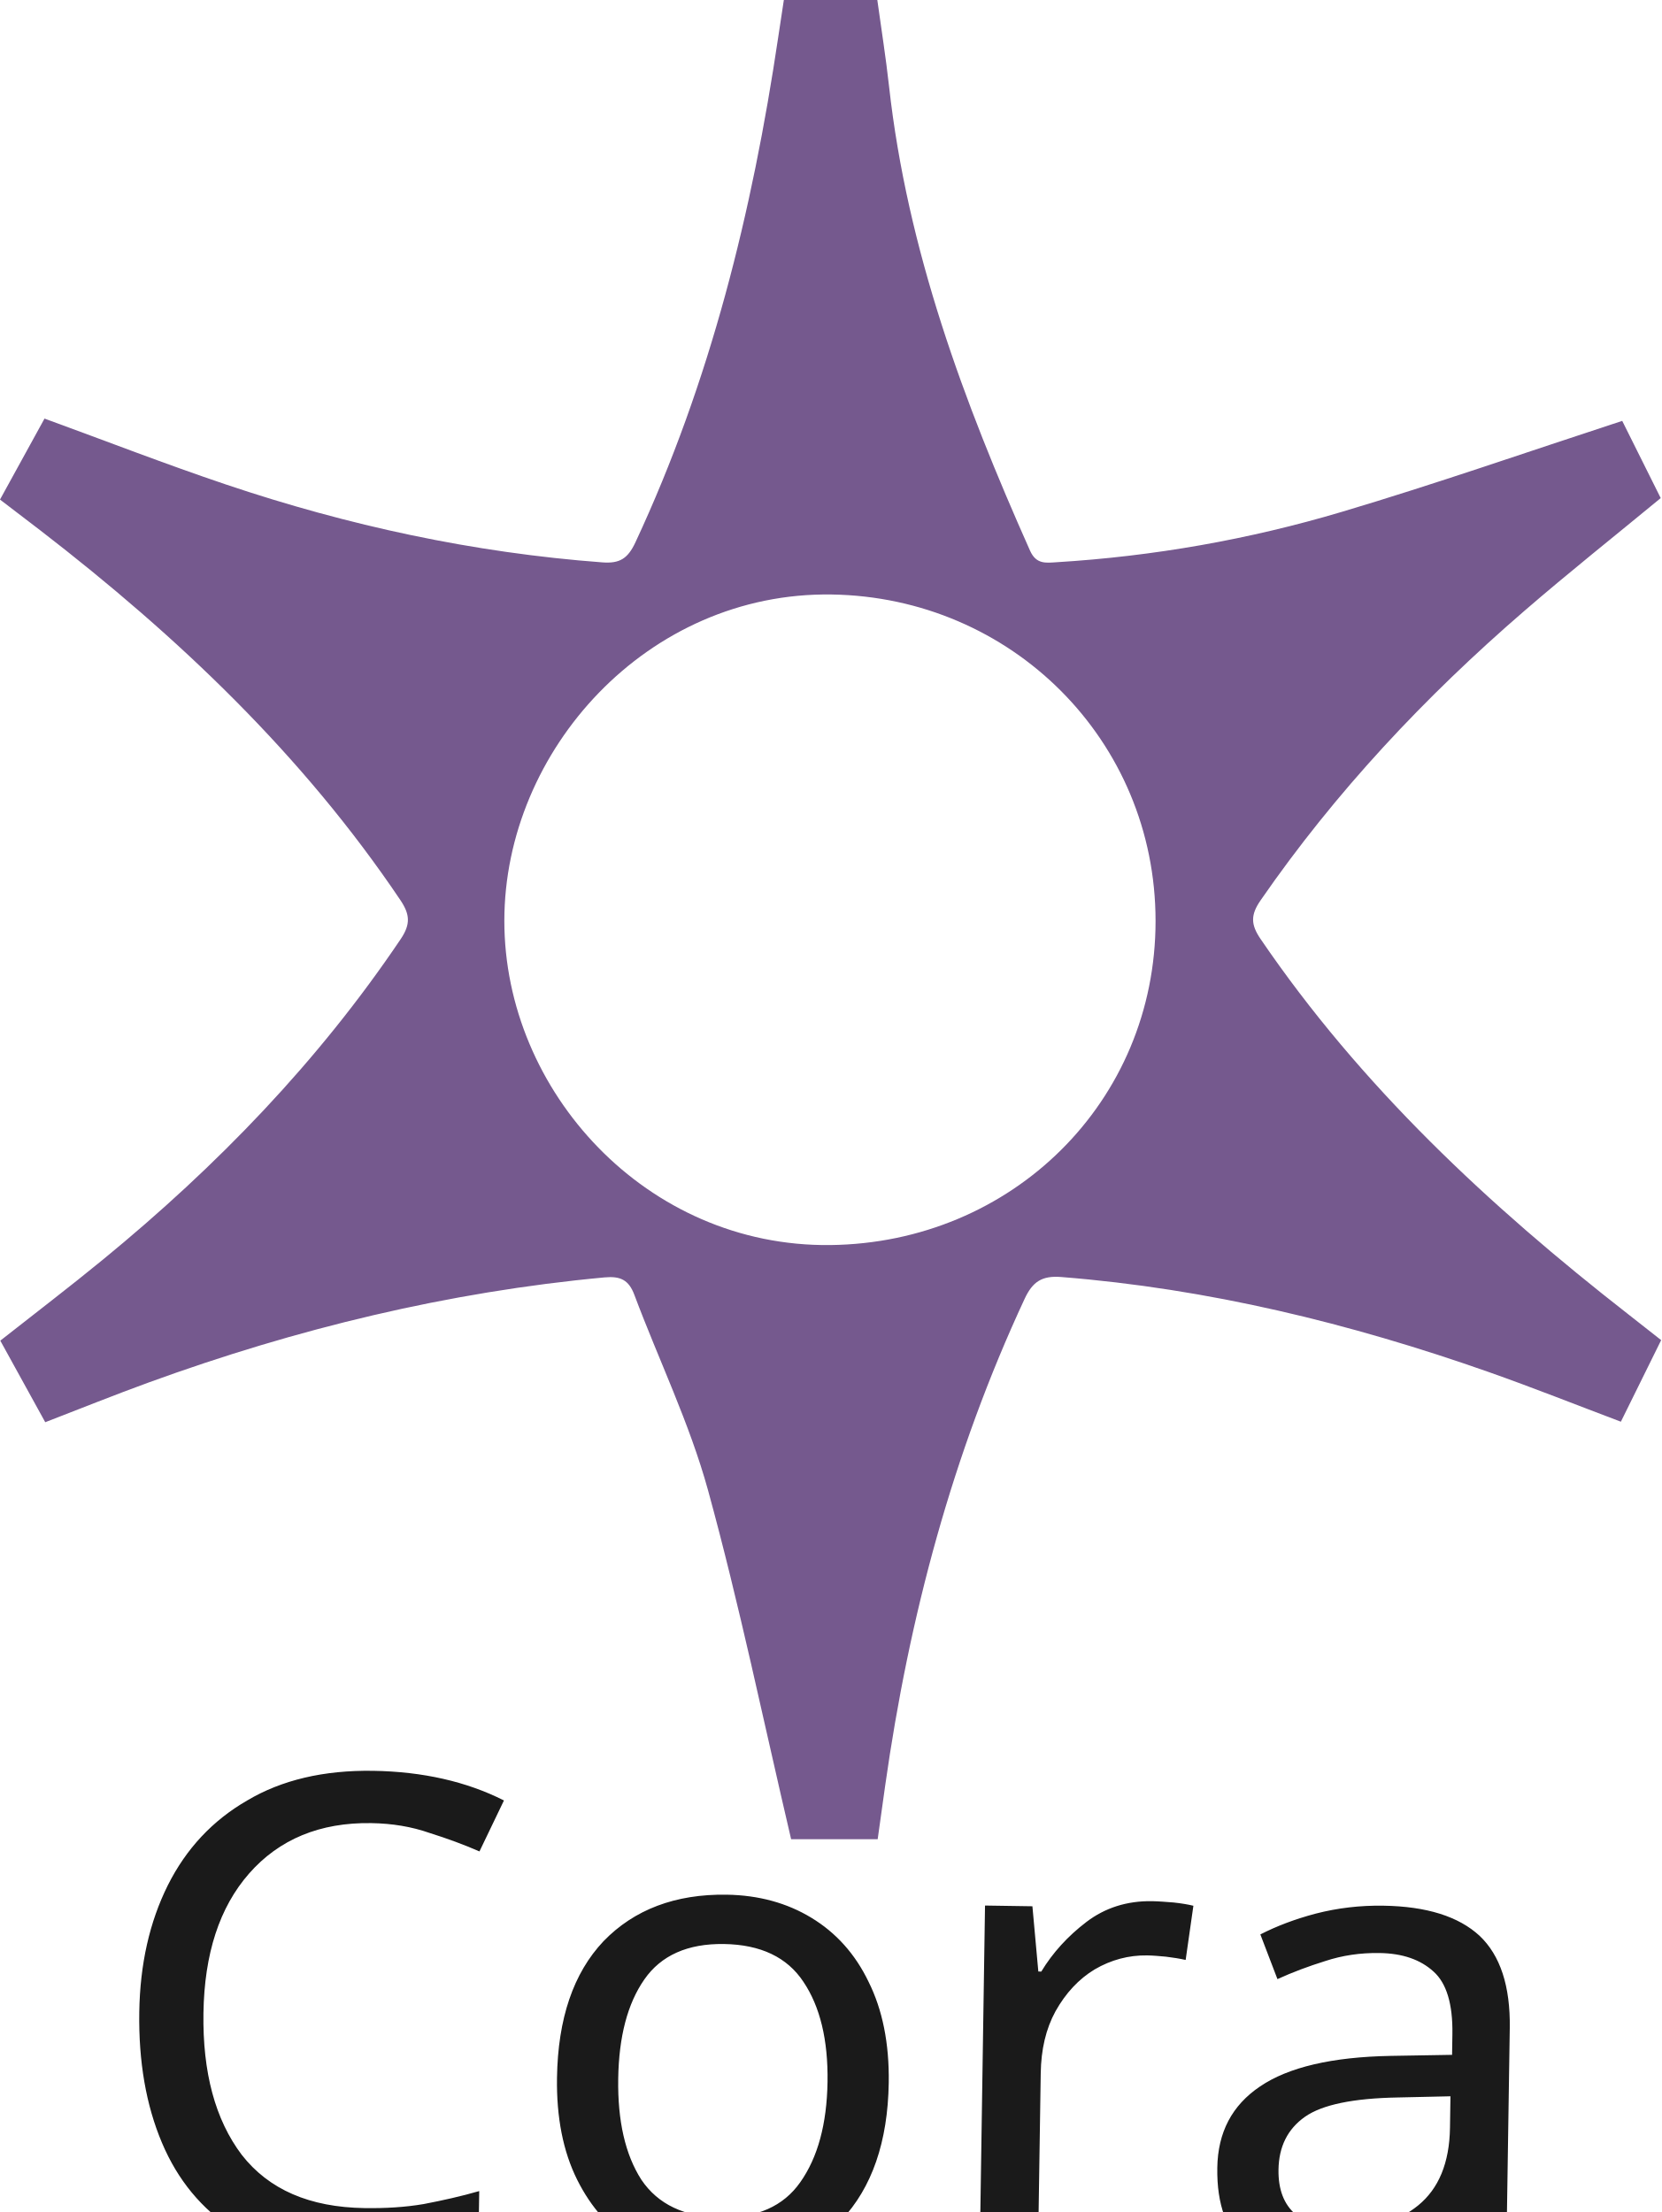
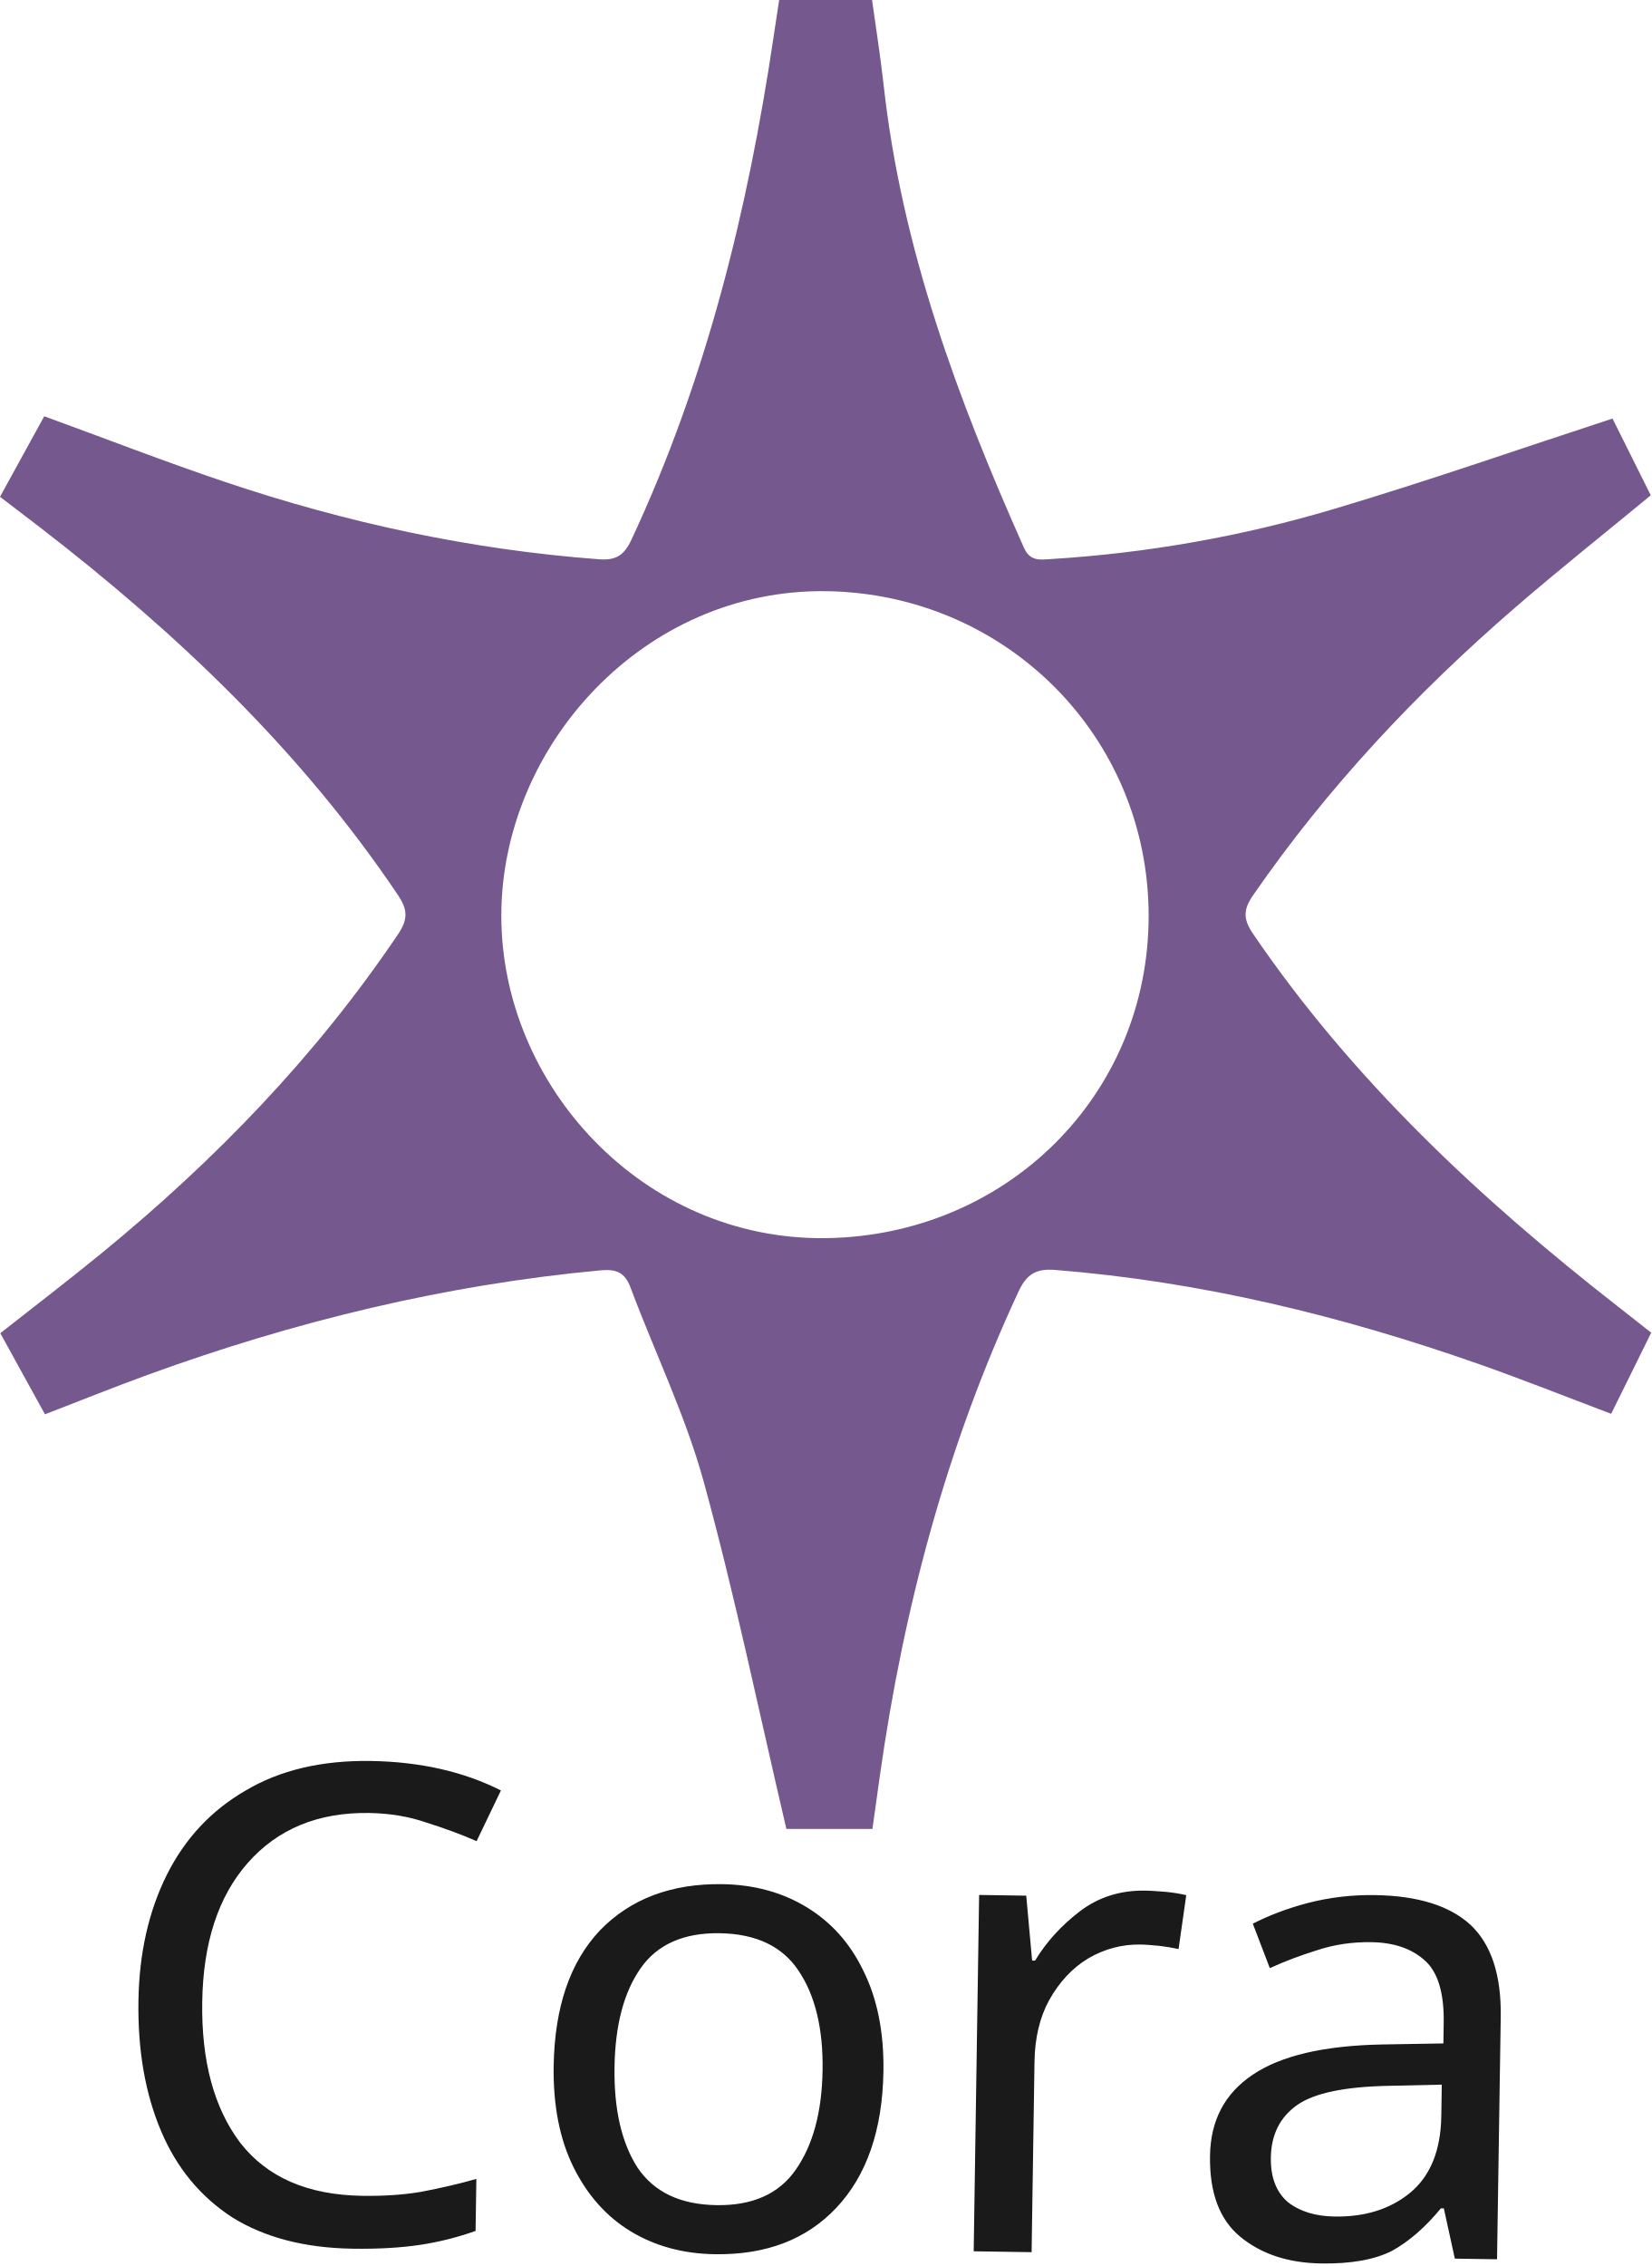
- <svg xmlns="http://www.w3.org/2000/svg" width="26.285mm" height="35.009mm" viewBox="0 0 26.285 35.009" version="1.1" id="svg1107">
+ <svg xmlns="http://www.w3.org/2000/svg" width="26.285mm" height="36.064mm" viewBox="0 0 26.285 36.064" version="1.1" id="svg1107">
  <defs id="defs1101" />
  <g id="layer1" transform="translate(-95.68382,-135.8814)">
    <g id="icon-diva_star" transform="matrix(1.173773,0,0,1.173773,94.15439,135.7652)" style="fill:#75598e;fill-opacity:1">
      <path class="path1" d="M 1.913,19.276 C 1.704,18.896 1.508,18.541 1.307,18.176 1.777,17.806 2.241,17.452 2.692,17.082 4.227,15.824 5.595,14.411 6.707,12.758 6.84,12.559 6.829,12.427 6.7,12.235 5.384,10.279 3.702,8.682 1.847,7.251 1.674,7.118 1.5,6.986 1.303,6.835 1.506,6.465 1.704,6.104 1.903,5.743 2.729,6.044 3.533,6.357 4.35,6.632 5.998,7.187 7.686,7.552 9.424,7.682 9.658,7.7 9.767,7.63 9.869,7.412 10.88,5.245 11.445,2.954 11.794,0.601 11.818,0.437 11.843,0.274 11.87,0.099 c 0.415,0 0.82,0 1.26,0 0.053,0.385 0.115,0.773 0.158,1.162 0.245,2.206 1.005,4.254 1.901,6.263 0.083,0.186 0.214,0.165 0.356,0.156 1.307,-0.08 2.594,-0.306 3.846,-0.679 1.257,-0.374 2.497,-0.807 3.781,-1.227 0.157,0.316 0.337,0.676 0.519,1.041 -0.618,0.51 -1.239,1.003 -1.838,1.521 -1.341,1.158 -2.547,2.442 -3.557,3.904 -0.134,0.194 -0.133,0.324 0,0.519 1.351,1.984 3.079,3.596 4.957,5.061 0.147,0.115 0.293,0.23 0.444,0.349 -0.183,0.372 -0.358,0.726 -0.543,1.1 -0.601,-0.227 -1.189,-0.461 -1.785,-0.671 -1.868,-0.657 -3.778,-1.123 -5.759,-1.28 -0.262,-0.021 -0.387,0.064 -0.494,0.294 -0.973,2.089 -1.558,4.289 -1.88,6.564 -0.033,0.235 -0.066,0.472 -0.101,0.722 -0.43,0 -0.843,0 -1.167,0 C 11.595,23.307 11.271,21.734 10.847,20.19 10.599,19.29 10.184,18.437 9.855,17.559 9.779,17.355 9.665,17.304 9.454,17.323 7.342,17.519 5.3,18.015 3.31,18.739 2.851,18.906 2.397,19.089 1.915,19.275 Z m 14.968,-6.76 C 16.88,10.078 14.936,8.151 12.514,8.115 10.03,8.078 8.103,10.218 8.102,12.514 c -10e-4,2.298 1.915,4.402 4.395,4.373 2.449,-0.029 4.385,-1.934 4.384,-4.371 z" id="path167" style="fill:#75598e;fill-opacity:1" />
    </g>
    <text xml:space="preserve" style="font-style:normal;font-weight:normal;font-size:10.583px;line-height:1.25;font-family:sans-serif;letter-spacing:0px;word-spacing:0px;fill:#1a1a1a;fill-opacity:1;stroke:none;stroke-width:0.265" x="99.794" y="169.997" id="text1119" transform="rotate(0.8736421)">
      <tspan id="tspan1117" x="99.794" y="169.997" style="fill:#1a1a1a;fill-opacity:1;stroke-width:0.265">Cora</tspan>
    </text>
  </g>
</svg>
